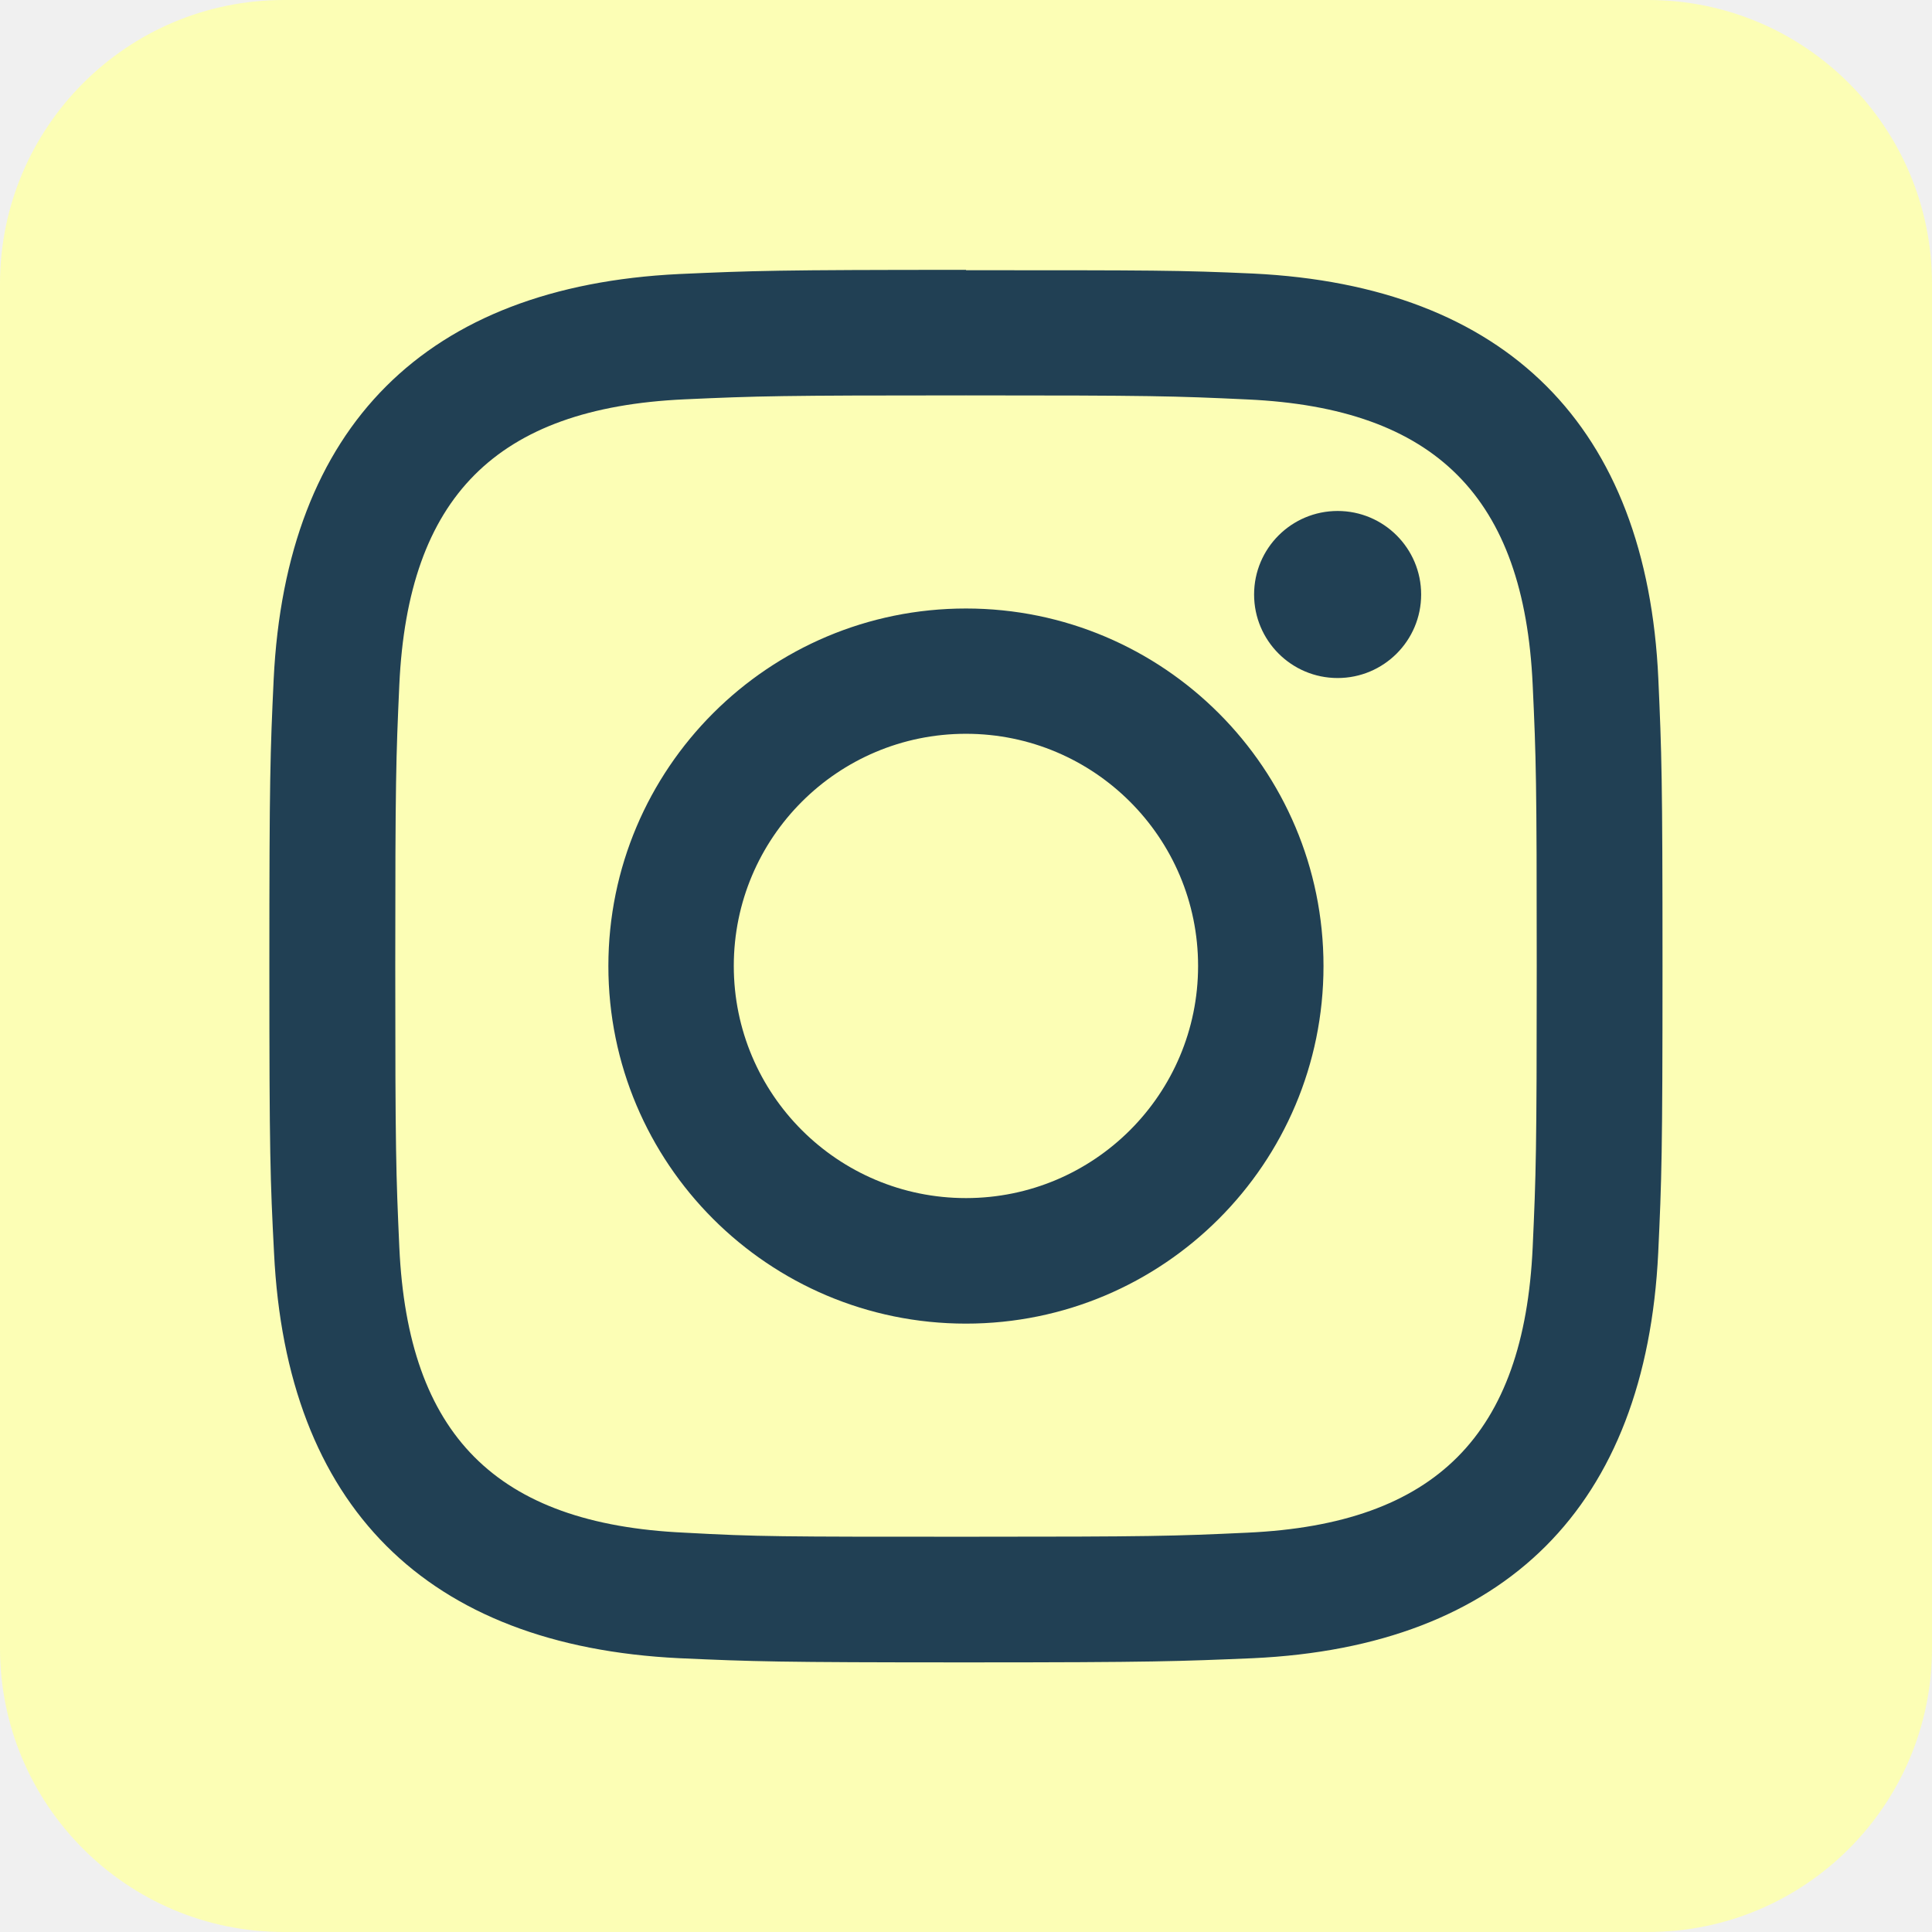
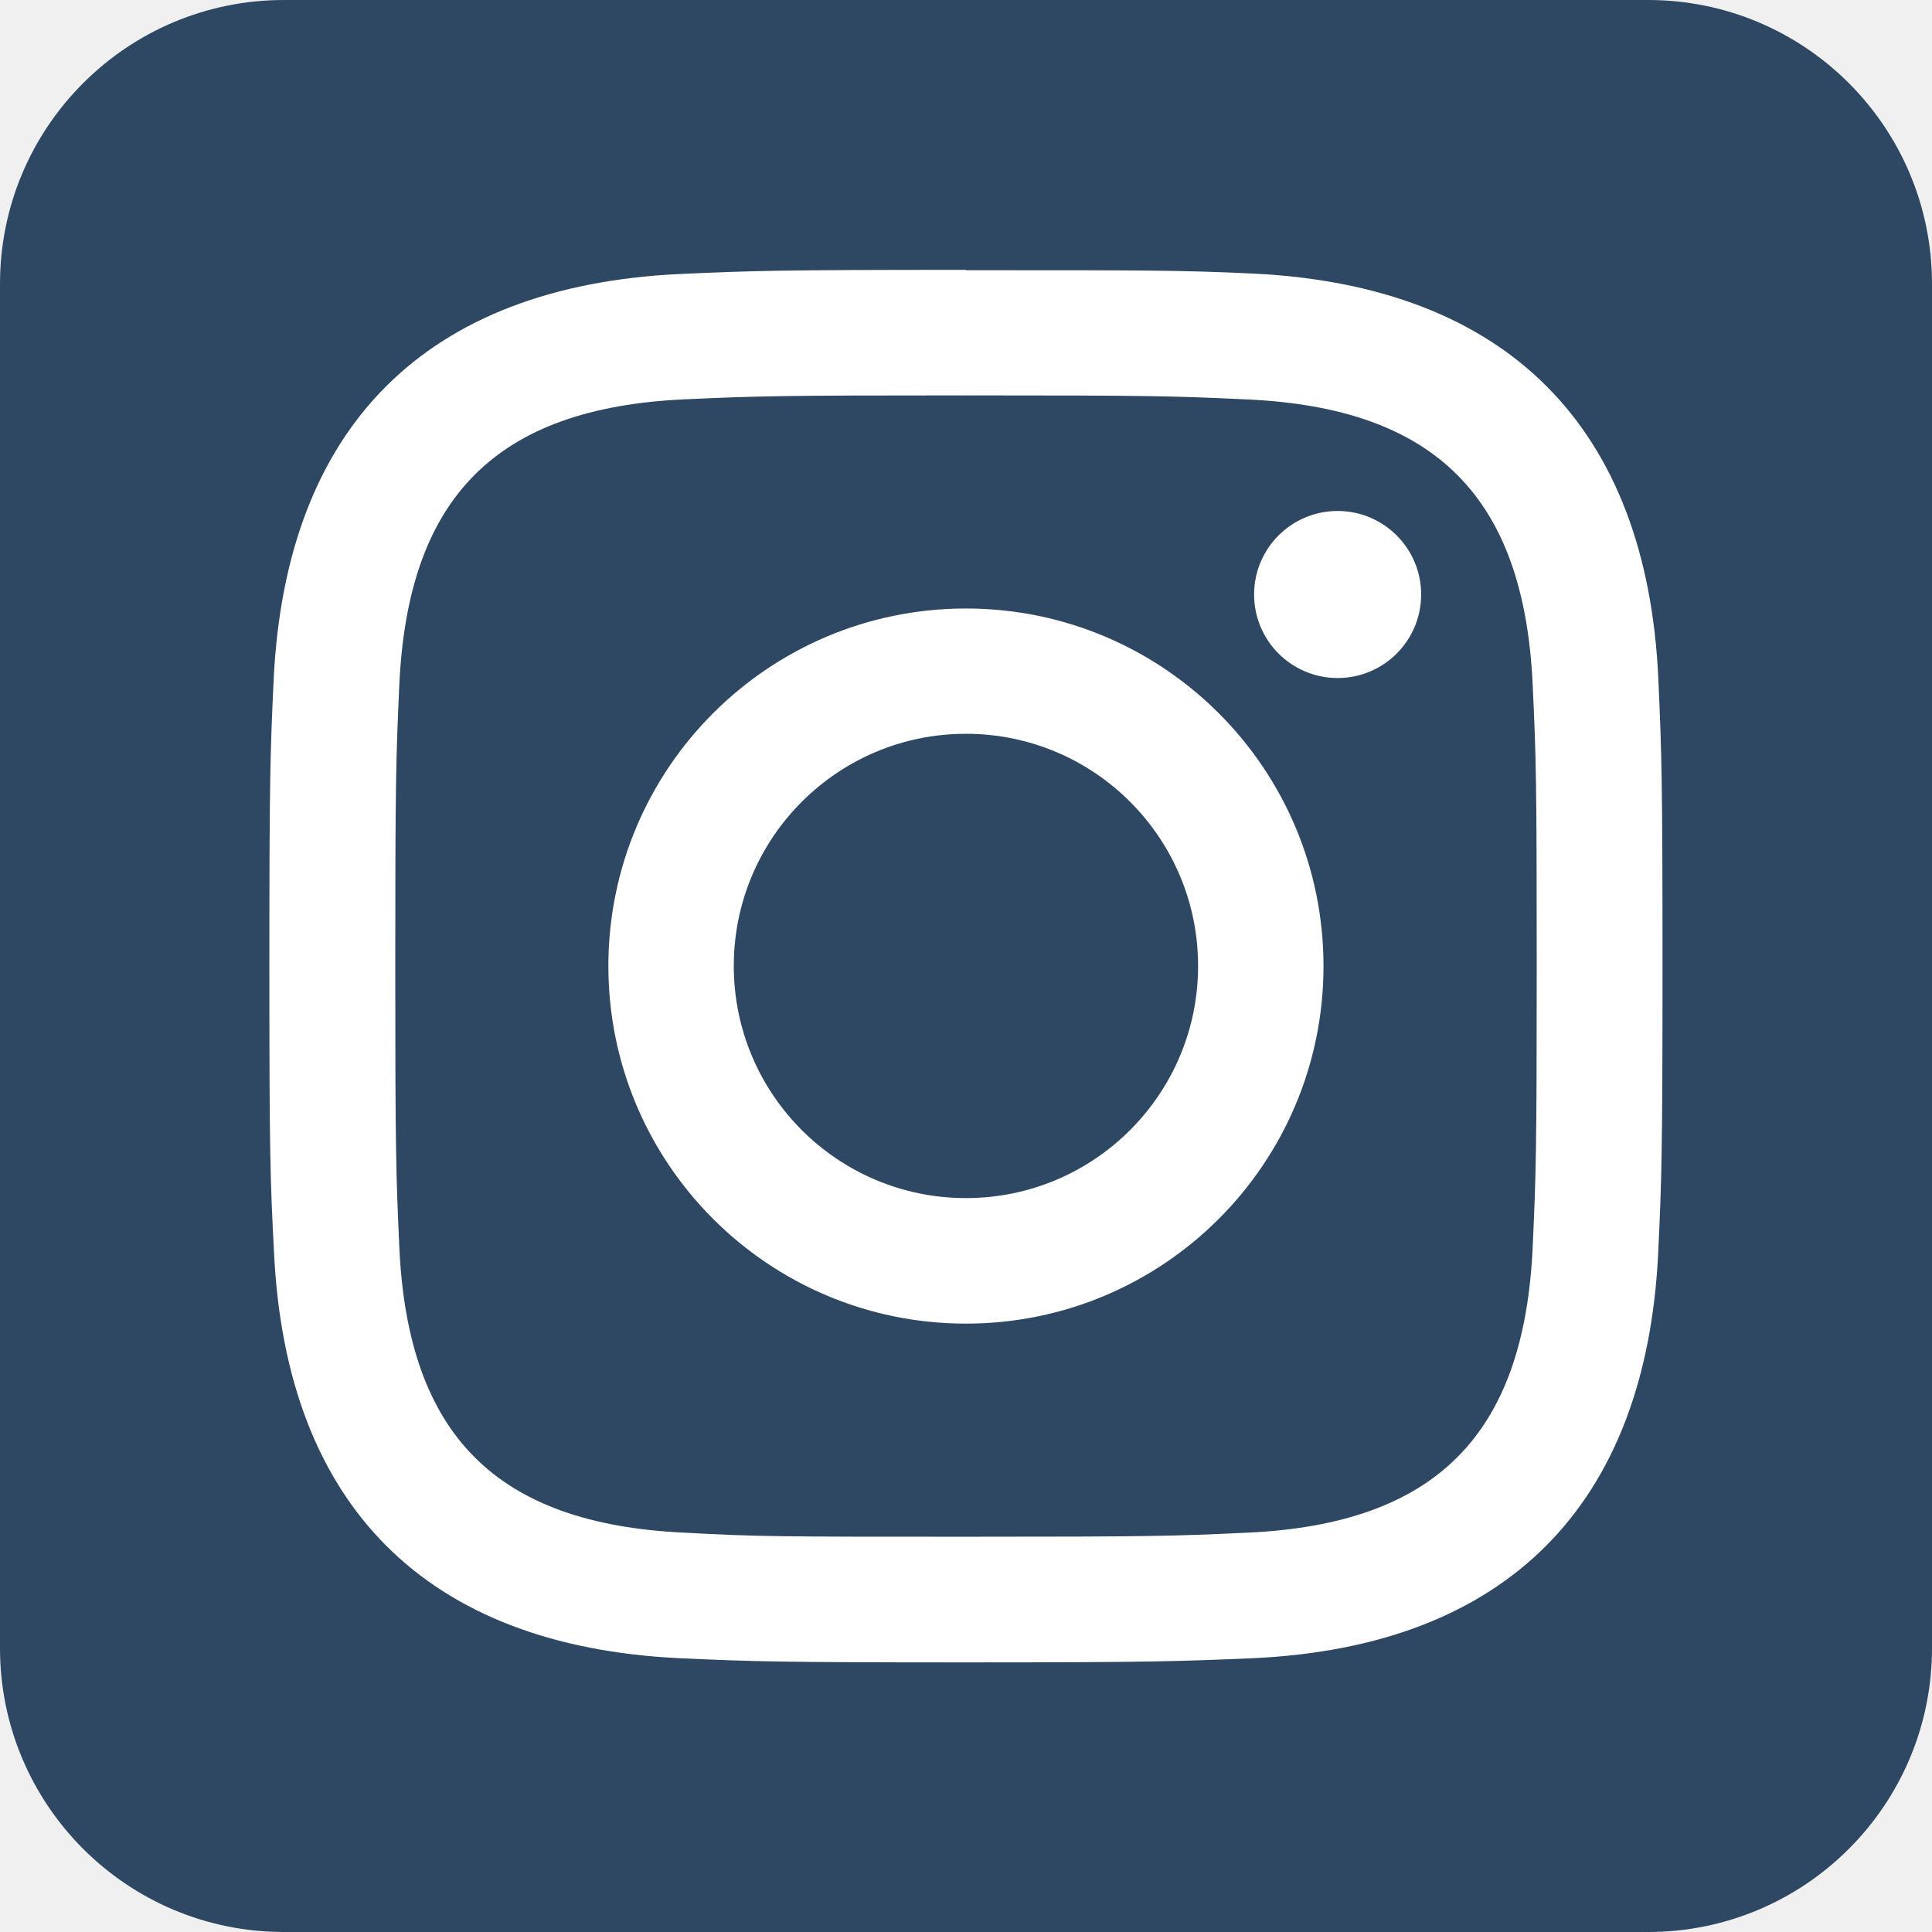
<svg xmlns="http://www.w3.org/2000/svg" viewBox="0 0 157.29 157.29">
  <defs>
-     <style>.cls-1{fill:#fcfeb5;}.cls-2{fill:#214054;}</style>
+     <style>.cls-1{fill:#2E4864;}.cls-2{fill:white;}</style>
  </defs>
  <g id="Layer_2" data-name="Layer 2">
    <g id="Layer_1-2" data-name="Layer 1">
      <rect class="cls-1" width="157.29" height="157.29" rx="23.11" />
      <path class="cls-2" d="M78.65,32.19c15.13,0,16.92.05,22.9.33,15.36.7,22.53,8,23.23,23.23.28,6,.33,7.77.33,22.9s-.06,16.93-.33,22.9c-.7,15.23-7.86,22.53-23.23,23.23-6,.28-7.76.33-22.9.33s-16.93,0-22.91-.33c-15.39-.7-22.53-8-23.23-23.23-.27-6-.33-7.77-.33-22.9s.06-16.93.33-22.91c.71-15.24,7.86-22.53,23.23-23.23C61.72,32.24,63.51,32.19,78.65,32.19Zm0-10.22c-15.4,0-17.32.07-23.37.34-20.58,1-32,12.37-33,33-.28,6-.35,8-.35,23.37S22,96,22.31,102c1,20.59,12.37,32,33,33,6,.27,8,.34,23.37.34S96,135.25,102,135c20.57-.95,32-12.37,33-33,.28-6,.35-8,.35-23.36s-.07-17.32-.34-23.37c-.93-20.56-12.36-32-33-33C96,22,94,22,78.65,22Zm0,27.57a29.11,29.11,0,1,0,29.1,29.11A29.11,29.11,0,0,0,78.65,49.54Zm0,48A18.9,18.9,0,1,1,97.54,78.65,18.9,18.9,0,0,1,78.65,97.54ZM108.9,41.6a6.8,6.8,0,1,0,6.8,6.8A6.8,6.8,0,0,0,108.9,41.6Z" />
    </g>
  </g>
</svg>
